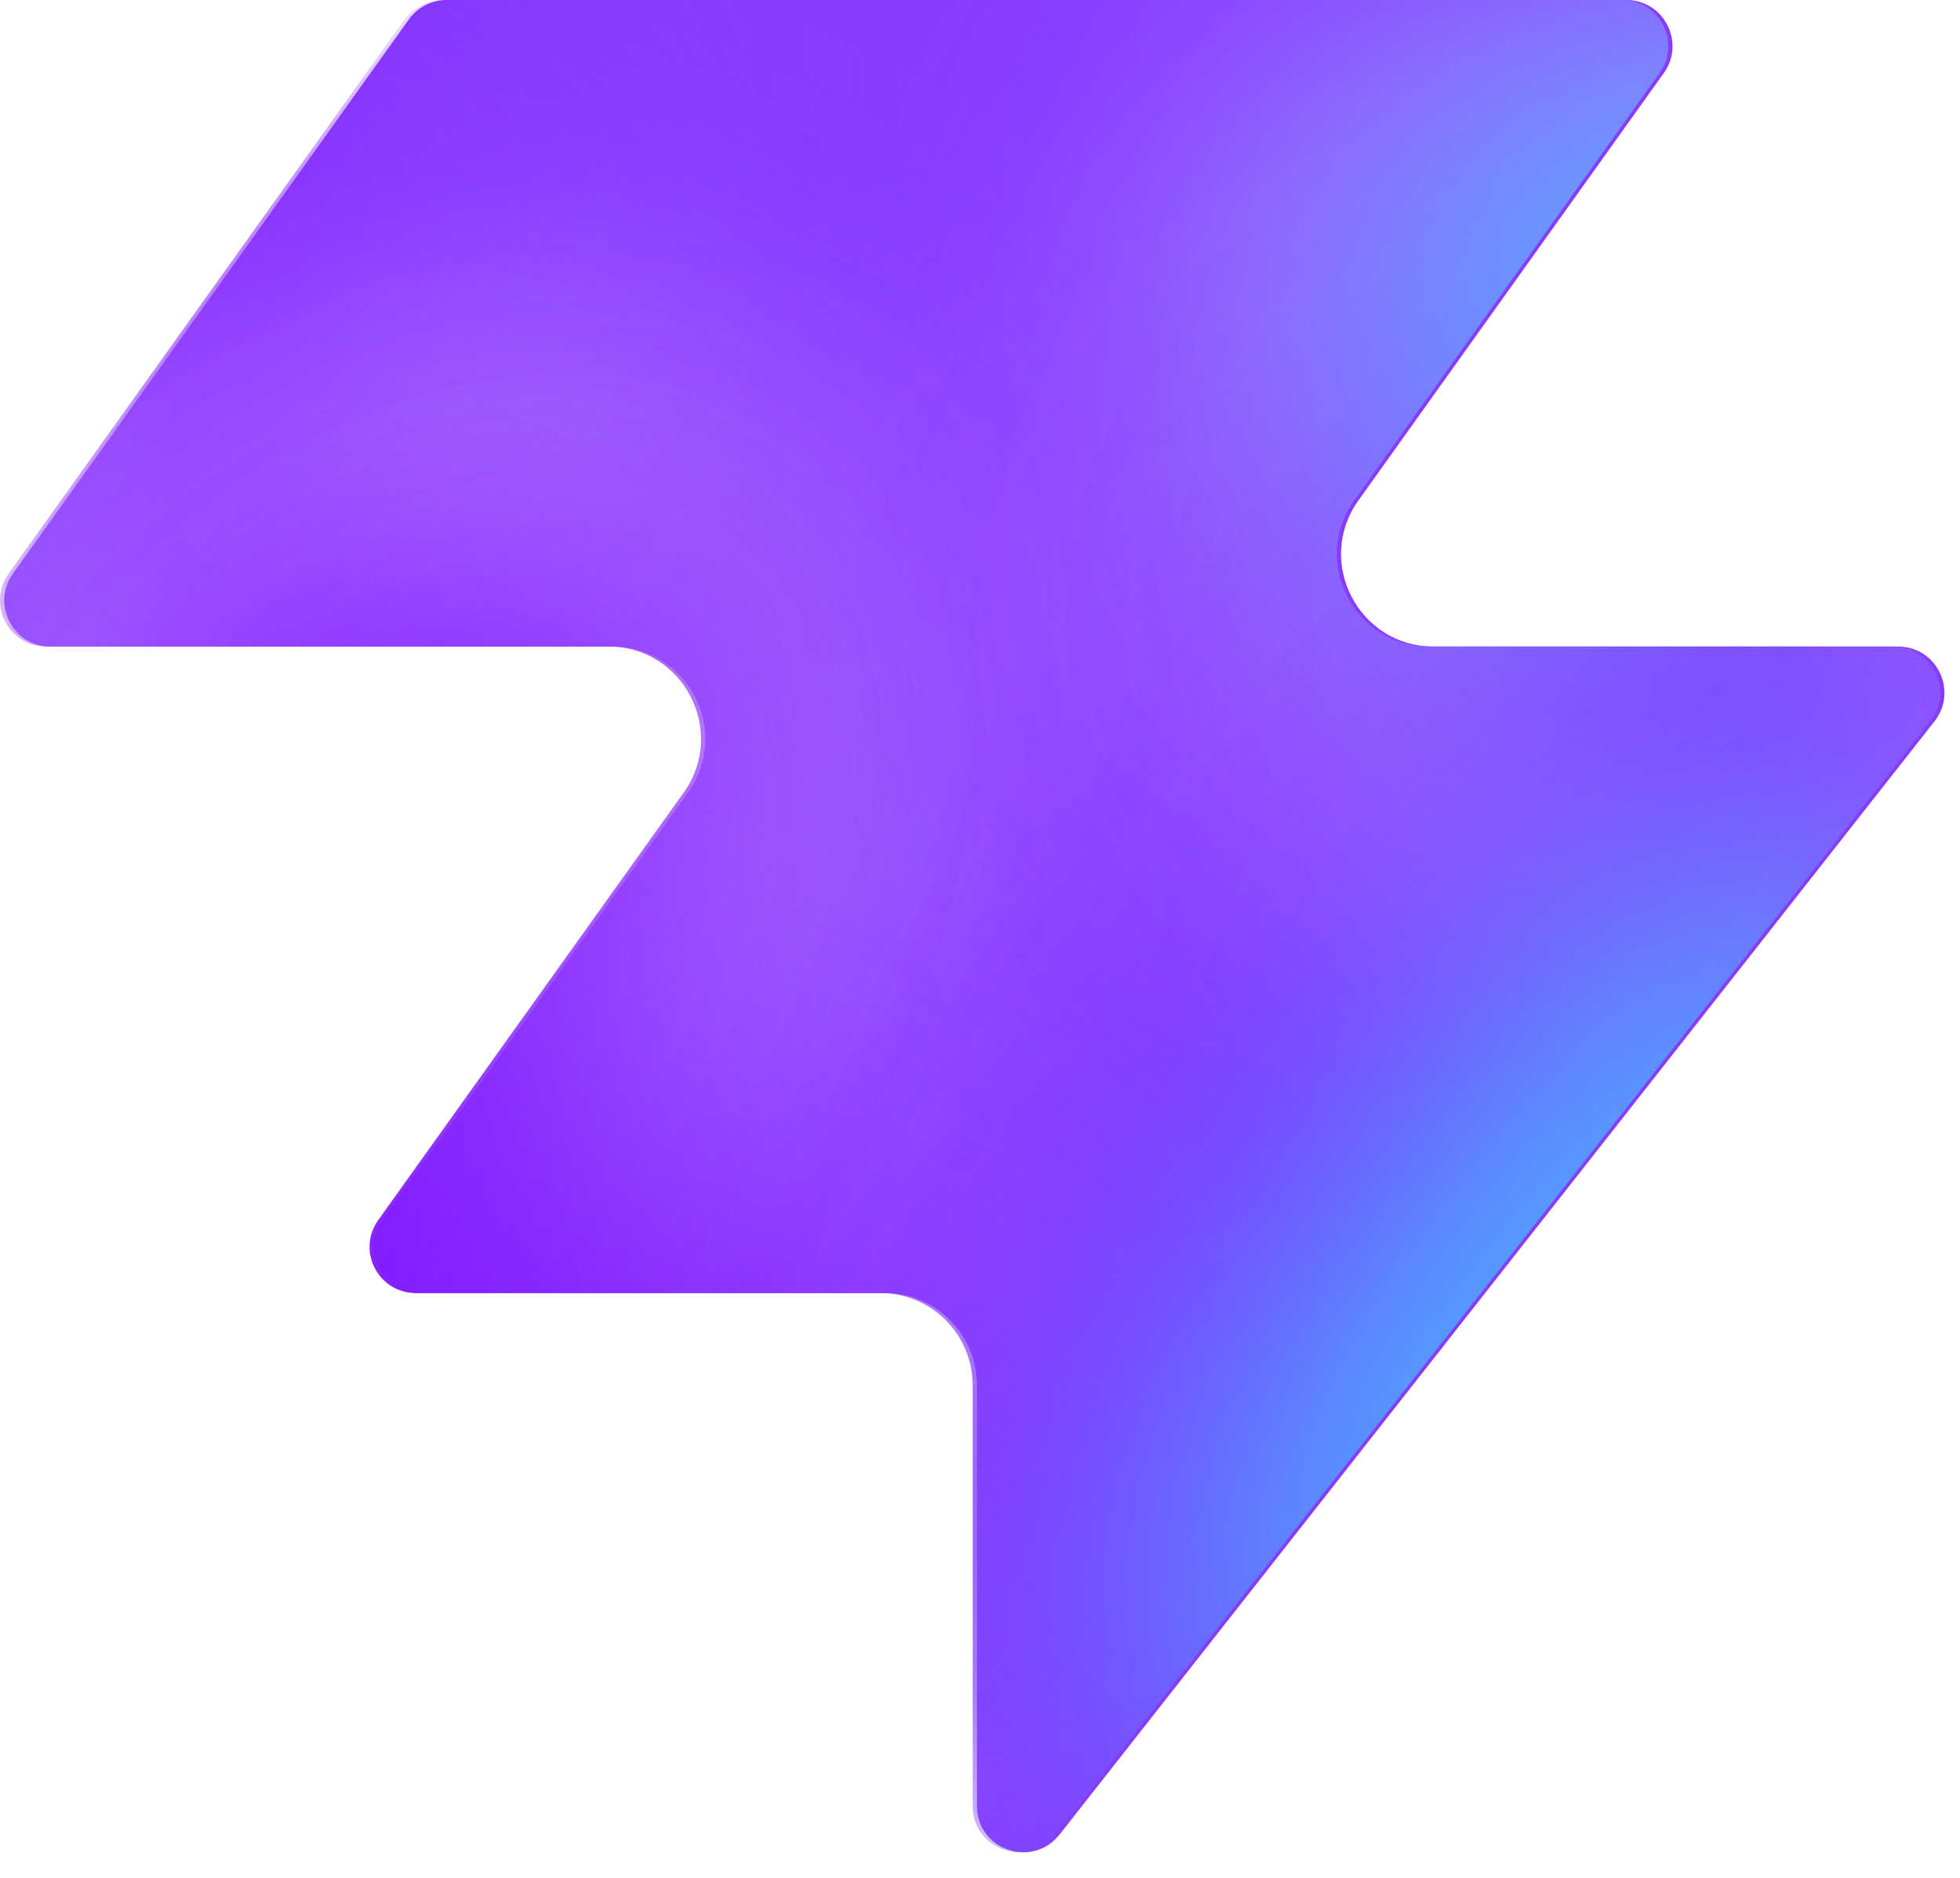
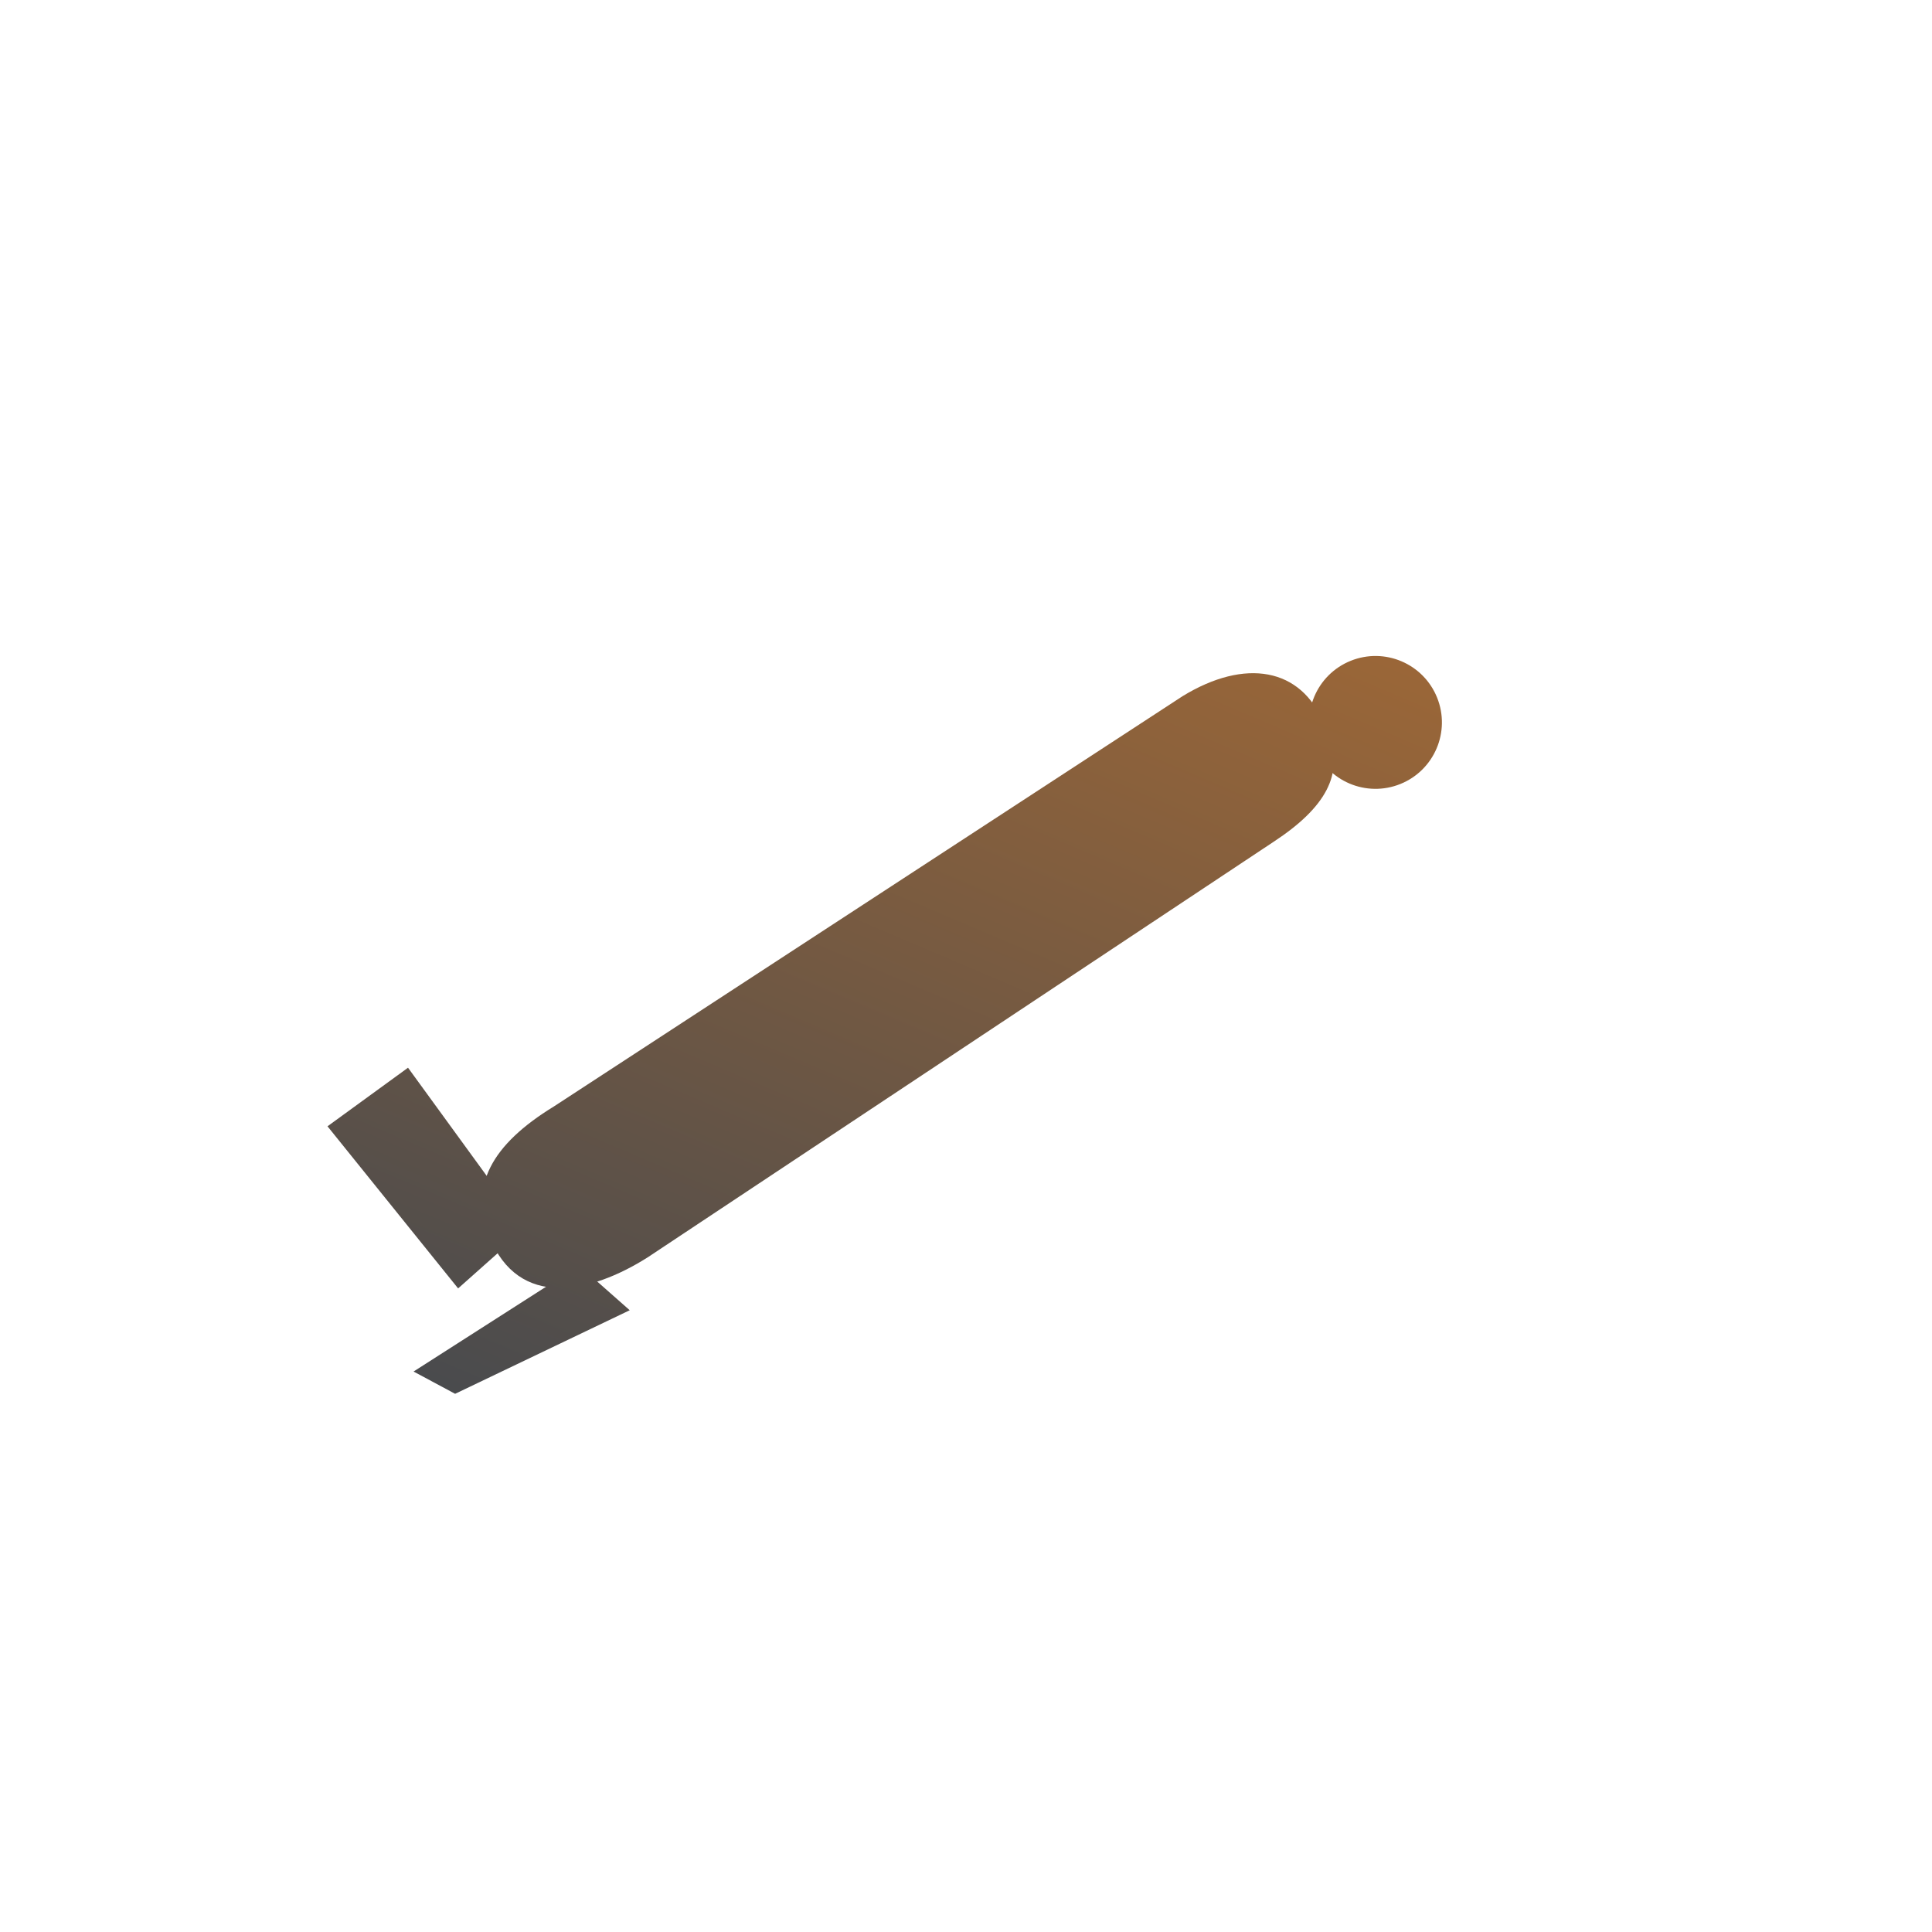
- <svg xmlns="http://www.w3.org/2000/svg" width="48" height="46" fill="none" viewBox="0 0 48 46">
-   <path fill="#863bff" d="M25.946 44.938c-.664.845-2.021.375-2.021-.698V33.937a2.26 2.26 0 0 0-2.262-2.262H10.287c-.92 0-1.456-1.04-.92-1.788l7.48-10.471c1.07-1.497 0-3.578-1.842-3.578H1.237c-.92 0-1.456-1.04-.92-1.788L10.013.474c.214-.297.556-.474.92-.474h28.894c.92 0 1.456 1.04.92 1.788l-7.48 10.471c-1.07 1.498 0 3.579 1.842 3.579h11.377c.943 0 1.473 1.088.89 1.83L25.947 44.94z" style="fill:#863bff;fill:color(display-p3 .525 .23 1);fill-opacity:1" />
-   <mask id="a" width="48" height="46" x="0" y="0" maskUnits="userSpaceOnUse" style="mask-type:alpha">
-     <path fill="#000" d="M25.842 44.938c-.664.844-2.021.375-2.021-.698V33.937a2.26 2.26 0 0 0-2.262-2.262H10.183c-.92 0-1.456-1.04-.92-1.788l7.48-10.471c1.07-1.498 0-3.579-1.842-3.579H1.133c-.92 0-1.456-1.04-.92-1.787L9.91.473c.214-.297.556-.474.92-.474h28.894c.92 0 1.456 1.04.92 1.788l-7.48 10.471c-1.07 1.498 0 3.578 1.842 3.578h11.377c.943 0 1.473 1.088.89 1.832L25.843 44.94z" style="fill:#000;fill-opacity:1" />
-   </mask>
-   <g mask="url(#a)">
-     <g filter="url(#b)">
-       <ellipse cx="5.508" cy="14.704" fill="#ede6ff" rx="5.508" ry="14.704" style="fill:#ede6ff;fill:color(display-p3 .927 .903 1);fill-opacity:1" transform="matrix(.00324 1 1 -.00324 -4.47 31.516)" />
-     </g>
-     <g filter="url(#c)">
-       <ellipse cx="10.399" cy="29.851" fill="#ede6ff" rx="10.399" ry="29.851" style="fill:#ede6ff;fill:color(display-p3 .927 .903 1);fill-opacity:1" transform="matrix(.00324 1 1 -.00324 -39.328 7.883)" />
-     </g>
-     <g filter="url(#d)">
-       <ellipse cx="5.508" cy="30.487" fill="#7e14ff" rx="5.508" ry="30.487" style="fill:#7e14ff;fill:color(display-p3 .492 .077 1);fill-opacity:1" transform="rotate(89.814 -25.913 -14.639)scale(1 -1)" />
-     </g>
-     <g filter="url(#e)">
-       <ellipse cx="5.508" cy="30.599" fill="#7e14ff" rx="5.508" ry="30.599" style="fill:#7e14ff;fill:color(display-p3 .492 .077 1);fill-opacity:1" transform="rotate(89.814 -32.644 -3.334)scale(1 -1)" />
-     </g>
-     <g filter="url(#f)">
-       <ellipse cx="5.508" cy="30.599" fill="#7e14ff" rx="5.508" ry="30.599" style="fill:#7e14ff;fill:color(display-p3 .492 .077 1);fill-opacity:1" transform="matrix(.00324 1 1 -.00324 -34.34 30.47)" />
-     </g>
-     <g filter="url(#g)">
-       <ellipse cx="14.072" cy="22.078" fill="#ede6ff" rx="14.072" ry="22.078" style="fill:#ede6ff;fill:color(display-p3 .927 .903 1);fill-opacity:1" transform="rotate(93.35 24.506 48.493)scale(-1 1)" />
-     </g>
-     <g filter="url(#h)">
-       <ellipse cx="3.47" cy="21.501" fill="#7e14ff" rx="3.47" ry="21.501" style="fill:#7e14ff;fill:color(display-p3 .492 .077 1);fill-opacity:1" transform="rotate(89.009 28.708 47.59)scale(-1 1)" />
-     </g>
-     <g filter="url(#i)">
-       <ellipse cx="3.47" cy="21.501" fill="#7e14ff" rx="3.47" ry="21.501" style="fill:#7e14ff;fill:color(display-p3 .492 .077 1);fill-opacity:1" transform="rotate(89.009 28.708 47.59)scale(-1 1)" />
-     </g>
-     <g filter="url(#j)">
-       <ellipse cx=".387" cy="8.972" fill="#7e14ff" rx="4.407" ry="29.108" style="fill:#7e14ff;fill:color(display-p3 .492 .077 1);fill-opacity:1" transform="rotate(39.51 .387 8.972)" />
-     </g>
-     <g filter="url(#k)">
-       <ellipse cx="47.523" cy="-6.092" fill="#7e14ff" rx="4.407" ry="29.108" style="fill:#7e14ff;fill:color(display-p3 .492 .077 1);fill-opacity:1" transform="rotate(37.892 47.523 -6.092)" />
-     </g>
-     <g filter="url(#l)">
-       <ellipse cx="41.412" cy="6.333" fill="#47bfff" rx="5.971" ry="9.665" style="fill:#47bfff;fill:color(display-p3 .28 .748 1);fill-opacity:1" transform="rotate(37.892 41.412 6.333)" />
-     </g>
-     <g filter="url(#m)">
-       <ellipse cx="-1.879" cy="38.332" fill="#7e14ff" rx="4.407" ry="29.108" style="fill:#7e14ff;fill:color(display-p3 .492 .077 1);fill-opacity:1" transform="rotate(37.892 -1.88 38.332)" />
-     </g>
-     <g filter="url(#n)">
-       <ellipse cx="-1.879" cy="38.332" fill="#7e14ff" rx="4.407" ry="29.108" style="fill:#7e14ff;fill:color(display-p3 .492 .077 1);fill-opacity:1" transform="rotate(37.892 -1.88 38.332)" />
-     </g>
-     <g filter="url(#o)">
-       <ellipse cx="35.651" cy="29.907" fill="#7e14ff" rx="4.407" ry="29.108" style="fill:#7e14ff;fill:color(display-p3 .492 .077 1);fill-opacity:1" transform="rotate(37.892 35.651 29.907)" />
-     </g>
-     <g filter="url(#p)">
-       <ellipse cx="38.418" cy="32.4" fill="#47bfff" rx="5.971" ry="15.297" style="fill:#47bfff;fill:color(display-p3 .28 .748 1);fill-opacity:1" transform="rotate(37.892 38.418 32.4)" />
-     </g>
+ <svg xmlns="http://www.w3.org/2000/svg" viewBox="0 0 32 32" role="img" aria-label="Learn2FlyFlorida">
+   <defs>
+     <linearGradient id="plane" x1="2" y1="30" x2="30" y2="2" gradientUnits="userSpaceOnUse">
+       <stop offset="0%" stop-color="#1b3b5a" />
+       <stop offset="100%" stop-color="#d47a28" />
+     </linearGradient>
+   </defs>
+   <g fill="url(#plane)" transform="rotate(-22 16 16)">
+     <path d="M7 17.2c0-.9.6-1.4 1.8-1.6l12.2-2.4c1.2-.2 2 .3 2 1.3v.2c0 .7-.5 1.1-1.5 1.3L9.3 18.5c-1.1.2-2.3 0-2.3-1.3z" />
+     <path d="M9.5 15.8 21.5 13.2l1.2.6-12 3.2z" />
+     <path d="M6.2 17.8 5.2 14.5l1.6-.4.8 3.2z" />
+     <path d="M5 18.8 8.2 18.2l.5 1-3.2.2z" />
+     <circle cx="23.8" cy="14.8" r="1.1" />
  </g>
-   <defs>
-     <filter id="b" width="60.045" height="41.654" x="-19.77" y="16.149" color-interpolation-filters="sRGB" filterUnits="userSpaceOnUse">
-       <feFlood flood-opacity="0" result="BackgroundImageFix" />
-       <feBlend in="SourceGraphic" in2="BackgroundImageFix" result="shape" />
-       <feGaussianBlur result="effect1_foregroundBlur_2002_17158" stdDeviation="7.659" />
-     </filter>
-     <filter id="c" width="90.34" height="51.437" x="-54.613" y="-7.533" color-interpolation-filters="sRGB" filterUnits="userSpaceOnUse">
-       <feFlood flood-opacity="0" result="BackgroundImageFix" />
-       <feBlend in="SourceGraphic" in2="BackgroundImageFix" result="shape" />
-       <feGaussianBlur result="effect1_foregroundBlur_2002_17158" stdDeviation="7.659" />
-     </filter>
-     <filter id="d" width="79.355" height="29.4" x="-49.64" y="2.03" color-interpolation-filters="sRGB" filterUnits="userSpaceOnUse">
-       <feFlood flood-opacity="0" result="BackgroundImageFix" />
-       <feBlend in="SourceGraphic" in2="BackgroundImageFix" result="shape" />
-       <feGaussianBlur result="effect1_foregroundBlur_2002_17158" stdDeviation="4.596" />
-     </filter>
-     <filter id="e" width="79.579" height="29.4" x="-45.045" y="20.029" color-interpolation-filters="sRGB" filterUnits="userSpaceOnUse">
-       <feFlood flood-opacity="0" result="BackgroundImageFix" />
-       <feBlend in="SourceGraphic" in2="BackgroundImageFix" result="shape" />
-       <feGaussianBlur result="effect1_foregroundBlur_2002_17158" stdDeviation="4.596" />
-     </filter>
-     <filter id="f" width="79.579" height="29.4" x="-43.513" y="21.178" color-interpolation-filters="sRGB" filterUnits="userSpaceOnUse">
-       <feFlood flood-opacity="0" result="BackgroundImageFix" />
-       <feBlend in="SourceGraphic" in2="BackgroundImageFix" result="shape" />
-       <feGaussianBlur result="effect1_foregroundBlur_2002_17158" stdDeviation="4.596" />
-     </filter>
-     <filter id="g" width="74.749" height="58.852" x="15.756" y="-17.901" color-interpolation-filters="sRGB" filterUnits="userSpaceOnUse">
-       <feFlood flood-opacity="0" result="BackgroundImageFix" />
-       <feBlend in="SourceGraphic" in2="BackgroundImageFix" result="shape" />
-       <feGaussianBlur result="effect1_foregroundBlur_2002_17158" stdDeviation="7.659" />
-     </filter>
-     <filter id="h" width="61.377" height="25.362" x="23.548" y="2.284" color-interpolation-filters="sRGB" filterUnits="userSpaceOnUse">
-       <feFlood flood-opacity="0" result="BackgroundImageFix" />
-       <feBlend in="SourceGraphic" in2="BackgroundImageFix" result="shape" />
-       <feGaussianBlur result="effect1_foregroundBlur_2002_17158" stdDeviation="4.596" />
-     </filter>
-     <filter id="i" width="61.377" height="25.362" x="23.548" y="2.284" color-interpolation-filters="sRGB" filterUnits="userSpaceOnUse">
-       <feFlood flood-opacity="0" result="BackgroundImageFix" />
-       <feBlend in="SourceGraphic" in2="BackgroundImageFix" result="shape" />
-       <feGaussianBlur result="effect1_foregroundBlur_2002_17158" stdDeviation="4.596" />
-     </filter>
-     <filter id="j" width="56.045" height="63.649" x="-27.636" y="-22.853" color-interpolation-filters="sRGB" filterUnits="userSpaceOnUse">
-       <feFlood flood-opacity="0" result="BackgroundImageFix" />
-       <feBlend in="SourceGraphic" in2="BackgroundImageFix" result="shape" />
-       <feGaussianBlur result="effect1_foregroundBlur_2002_17158" stdDeviation="4.596" />
-     </filter>
-     <filter id="k" width="54.814" height="64.646" x="20.116" y="-38.415" color-interpolation-filters="sRGB" filterUnits="userSpaceOnUse">
-       <feFlood flood-opacity="0" result="BackgroundImageFix" />
-       <feBlend in="SourceGraphic" in2="BackgroundImageFix" result="shape" />
-       <feGaussianBlur result="effect1_foregroundBlur_2002_17158" stdDeviation="4.596" />
-     </filter>
-     <filter id="l" width="33.541" height="35.313" x="24.641" y="-11.323" color-interpolation-filters="sRGB" filterUnits="userSpaceOnUse">
-       <feFlood flood-opacity="0" result="BackgroundImageFix" />
-       <feBlend in="SourceGraphic" in2="BackgroundImageFix" result="shape" />
-       <feGaussianBlur result="effect1_foregroundBlur_2002_17158" stdDeviation="4.596" />
-     </filter>
-     <filter id="m" width="54.814" height="64.646" x="-29.286" y="6.009" color-interpolation-filters="sRGB" filterUnits="userSpaceOnUse">
-       <feFlood flood-opacity="0" result="BackgroundImageFix" />
-       <feBlend in="SourceGraphic" in2="BackgroundImageFix" result="shape" />
-       <feGaussianBlur result="effect1_foregroundBlur_2002_17158" stdDeviation="4.596" />
-     </filter>
-     <filter id="n" width="54.814" height="64.646" x="-29.286" y="6.009" color-interpolation-filters="sRGB" filterUnits="userSpaceOnUse">
-       <feFlood flood-opacity="0" result="BackgroundImageFix" />
-       <feBlend in="SourceGraphic" in2="BackgroundImageFix" result="shape" />
-       <feGaussianBlur result="effect1_foregroundBlur_2002_17158" stdDeviation="4.596" />
-     </filter>
-     <filter id="o" width="54.814" height="64.646" x="8.244" y="-2.416" color-interpolation-filters="sRGB" filterUnits="userSpaceOnUse">
-       <feFlood flood-opacity="0" result="BackgroundImageFix" />
-       <feBlend in="SourceGraphic" in2="BackgroundImageFix" result="shape" />
-       <feGaussianBlur result="effect1_foregroundBlur_2002_17158" stdDeviation="4.596" />
-     </filter>
-     <filter id="p" width="39.409" height="43.623" x="18.713" y="10.588" color-interpolation-filters="sRGB" filterUnits="userSpaceOnUse">
-       <feFlood flood-opacity="0" result="BackgroundImageFix" />
-       <feBlend in="SourceGraphic" in2="BackgroundImageFix" result="shape" />
-       <feGaussianBlur result="effect1_foregroundBlur_2002_17158" stdDeviation="4.596" />
-     </filter>
-   </defs>
</svg>
